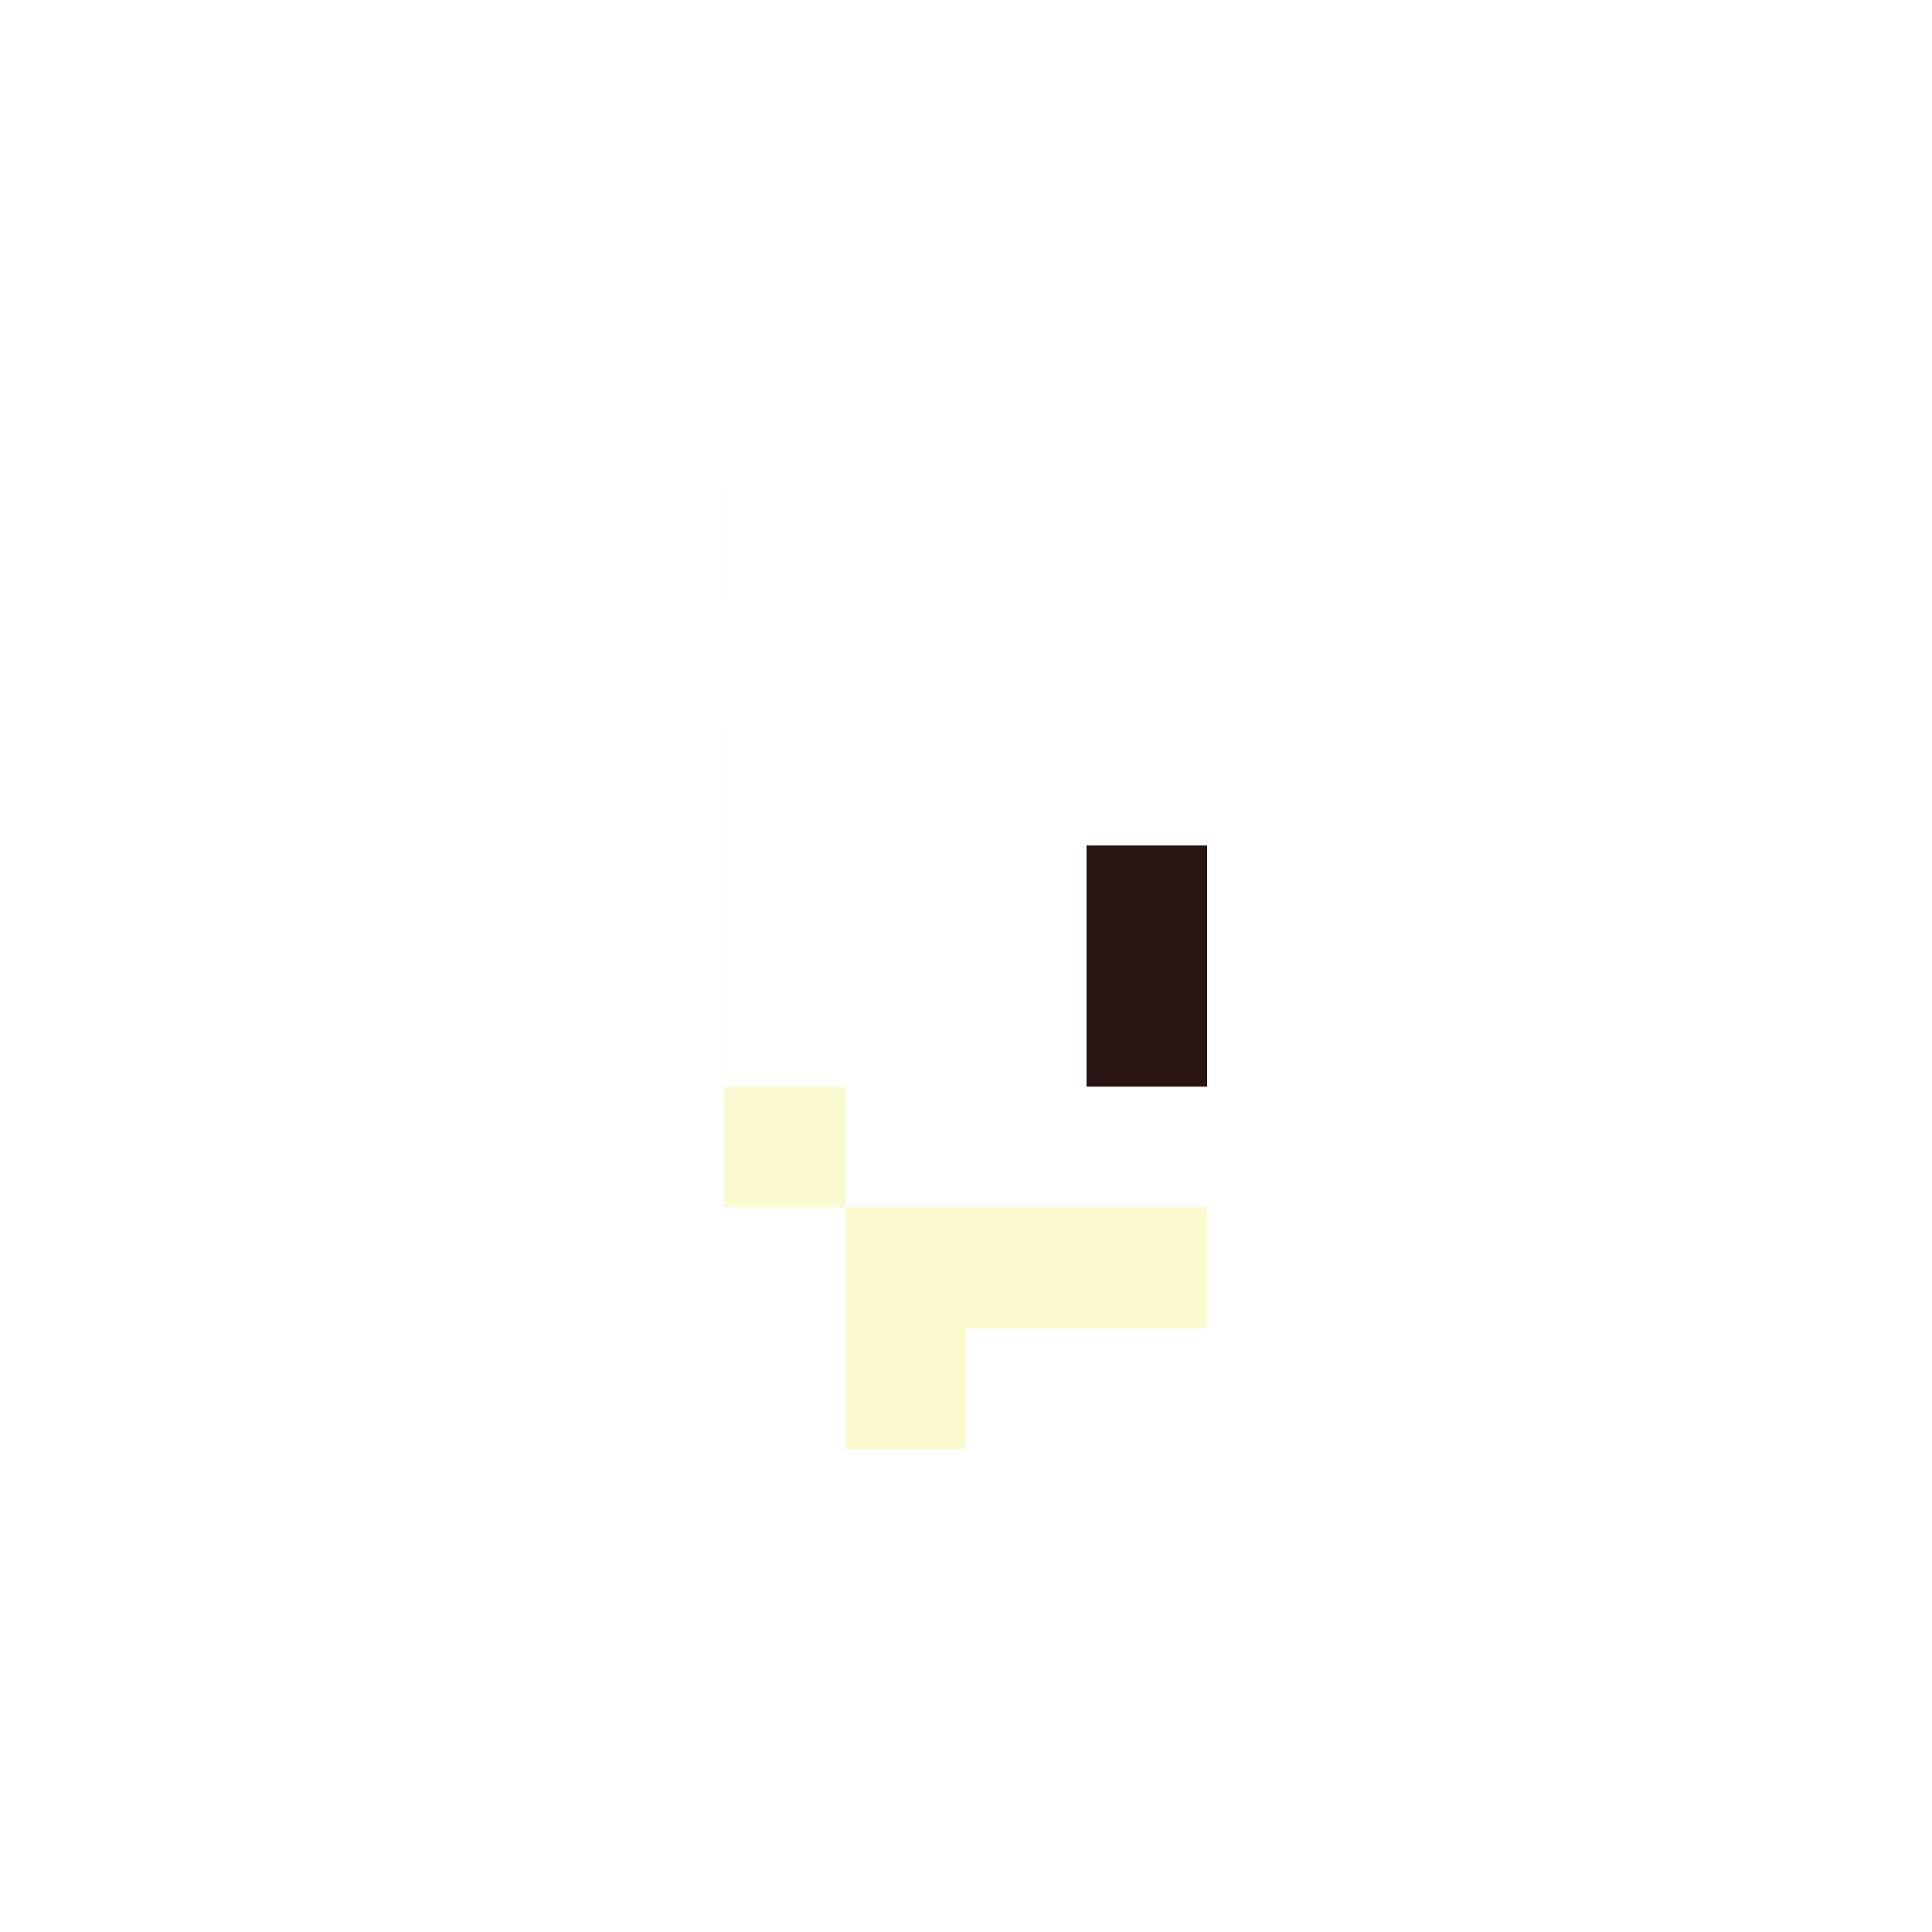
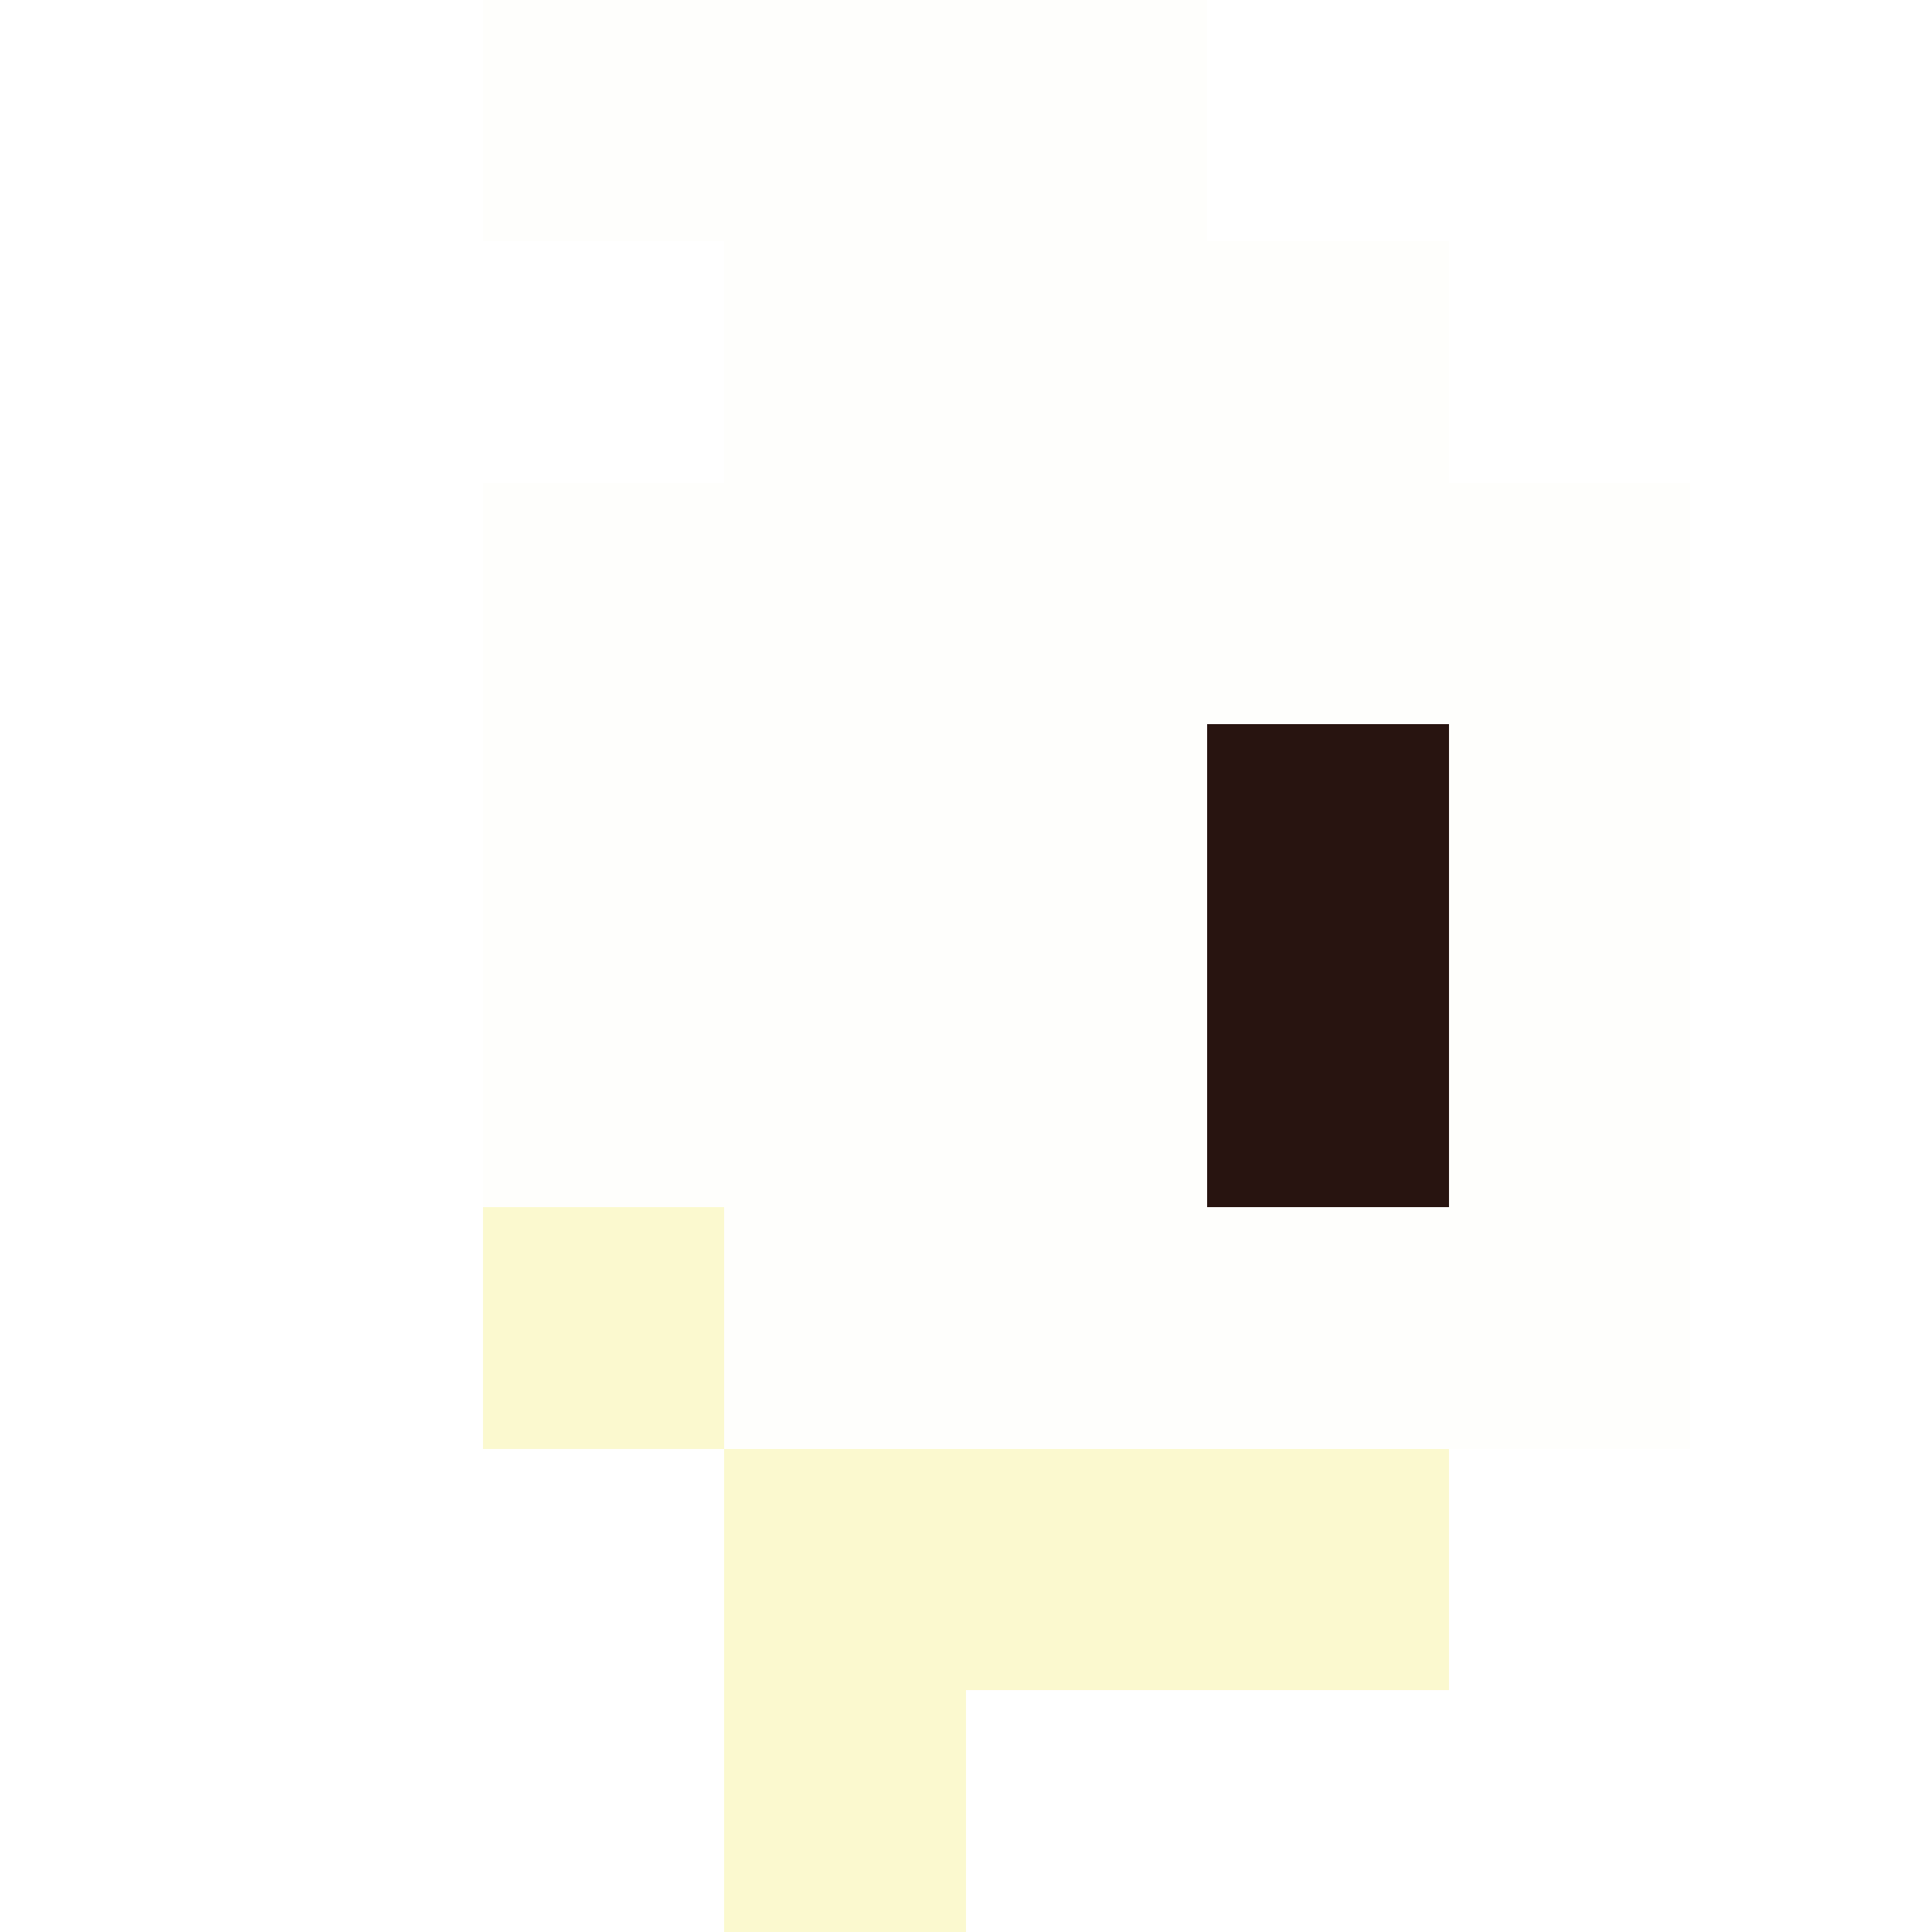
- <svg xmlns="http://www.w3.org/2000/svg" version="1.1" width="16" height="16" shape-rendering="crispEdges">
+ <svg xmlns="http://www.w3.org/2000/svg" version="1.1" width="8" height="8" shape-rendering="crispEdges">
+   <rect x="2" y="0" width="1" height="1" fill="#FEFEFC" />
+   <rect x="3" y="0" width="1" height="1" fill="#FEFEFC" />
+   <rect x="4" y="0" width="1" height="1" fill="#FEFEFC" />
+   <rect x="3" y="1" width="1" height="1" fill="#FEFEFC" />
+   <rect x="4" y="1" width="1" height="1" fill="#FEFEFC" />
+   <rect x="5" y="1" width="1" height="1" fill="#FEFEFC" />
+   <rect x="2" y="2" width="1" height="1" fill="#FEFEFC" />
+   <rect x="3" y="2" width="1" height="1" fill="#FEFEFC" />
+   <rect x="4" y="2" width="1" height="1" fill="#FEFEFC" />
+   <rect x="5" y="2" width="1" height="1" fill="#FEFEFC" />
+   <rect x="6" y="2" width="1" height="1" fill="#FEFEFC" />
+   <rect x="2" y="3" width="1" height="1" fill="#FEFEFC" />
+   <rect x="3" y="3" width="1" height="1" fill="#FEFEFC" />
+   <rect x="4" y="3" width="1" height="1" fill="#FEFEFC" />
+   <rect x="5" y="3" width="1" height="1" fill="#281410" />
+   <rect x="6" y="3" width="1" height="1" fill="#FEFEFC" />
+   <rect x="2" y="4" width="1" height="1" fill="#FEFEFC" />
+   <rect x="3" y="4" width="1" height="1" fill="#FEFEFC" />
+   <rect x="4" y="4" width="1" height="1" fill="#FEFEFC" />
+   <rect x="5" y="4" width="1" height="1" fill="#281410" />
  <rect x="6" y="4" width="1" height="1" fill="#FEFEFC" />
-   <rect x="7" y="4" width="1" height="1" fill="#FEFEFC" />
-   <rect x="8" y="4" width="1" height="1" fill="#FEFEFC" />
-   <rect x="7" y="5" width="1" height="1" fill="#FEFEFC" />
-   <rect x="8" y="5" width="1" height="1" fill="#FEFEFC" />
-   <rect x="9" y="5" width="1" height="1" fill="#FEFEFC" />
-   <rect x="6" y="6" width="1" height="1" fill="#FEFEFC" />
-   <rect x="7" y="6" width="1" height="1" fill="#FEFEFC" />
-   <rect x="8" y="6" width="1" height="1" fill="#FEFEFC" />
-   <rect x="9" y="6" width="1" height="1" fill="#FEFEFC" />
-   <rect x="10" y="6" width="1" height="1" fill="#FEFEFC" />
-   <rect x="6" y="7" width="1" height="1" fill="#FEFEFC" />
-   <rect x="7" y="7" width="1" height="1" fill="#FEFEFC" />
-   <rect x="8" y="7" width="1" height="1" fill="#FEFEFC" />
-   <rect x="9" y="7" width="1" height="1" fill="#281410" />
-   <rect x="10" y="7" width="1" height="1" fill="#FEFEFC" />
-   <rect x="6" y="8" width="1" height="1" fill="#FEFEFC" />
-   <rect x="7" y="8" width="1" height="1" fill="#FEFEFC" />
-   <rect x="8" y="8" width="1" height="1" fill="#FEFEFC" />
-   <rect x="9" y="8" width="1" height="1" fill="#281410" />
-   <rect x="10" y="8" width="1" height="1" fill="#FEFEFC" />
-   <rect x="6" y="9" width="1" height="1" fill="#FBF9CF" />
-   <rect x="7" y="9" width="1" height="1" fill="#FEFEFC" />
-   <rect x="8" y="9" width="1" height="1" fill="#FEFEFC" />
-   <rect x="9" y="9" width="1" height="1" fill="#FEFEFC" />
-   <rect x="10" y="9" width="1" height="1" fill="#FEFEFC" />
-   <rect x="7" y="10" width="1" height="1" fill="#FBF9CF" />
-   <rect x="8" y="10" width="1" height="1" fill="#FBF9CF" />
-   <rect x="9" y="10" width="1" height="1" fill="#FBF9CF" />
-   <rect x="7" y="11" width="1" height="1" fill="#FBF9CF" />
+   <rect x="2" y="5" width="1" height="1" fill="#FBF9CF" />
+   <rect x="3" y="5" width="1" height="1" fill="#FEFEFC" />
+   <rect x="4" y="5" width="1" height="1" fill="#FEFEFC" />
+   <rect x="5" y="5" width="1" height="1" fill="#FEFEFC" />
+   <rect x="6" y="5" width="1" height="1" fill="#FEFEFC" />
+   <rect x="3" y="6" width="1" height="1" fill="#FBF9CF" />
+   <rect x="4" y="6" width="1" height="1" fill="#FBF9CF" />
+   <rect x="5" y="6" width="1" height="1" fill="#FBF9CF" />
+   <rect x="3" y="7" width="1" height="1" fill="#FBF9CF" />
</svg>
